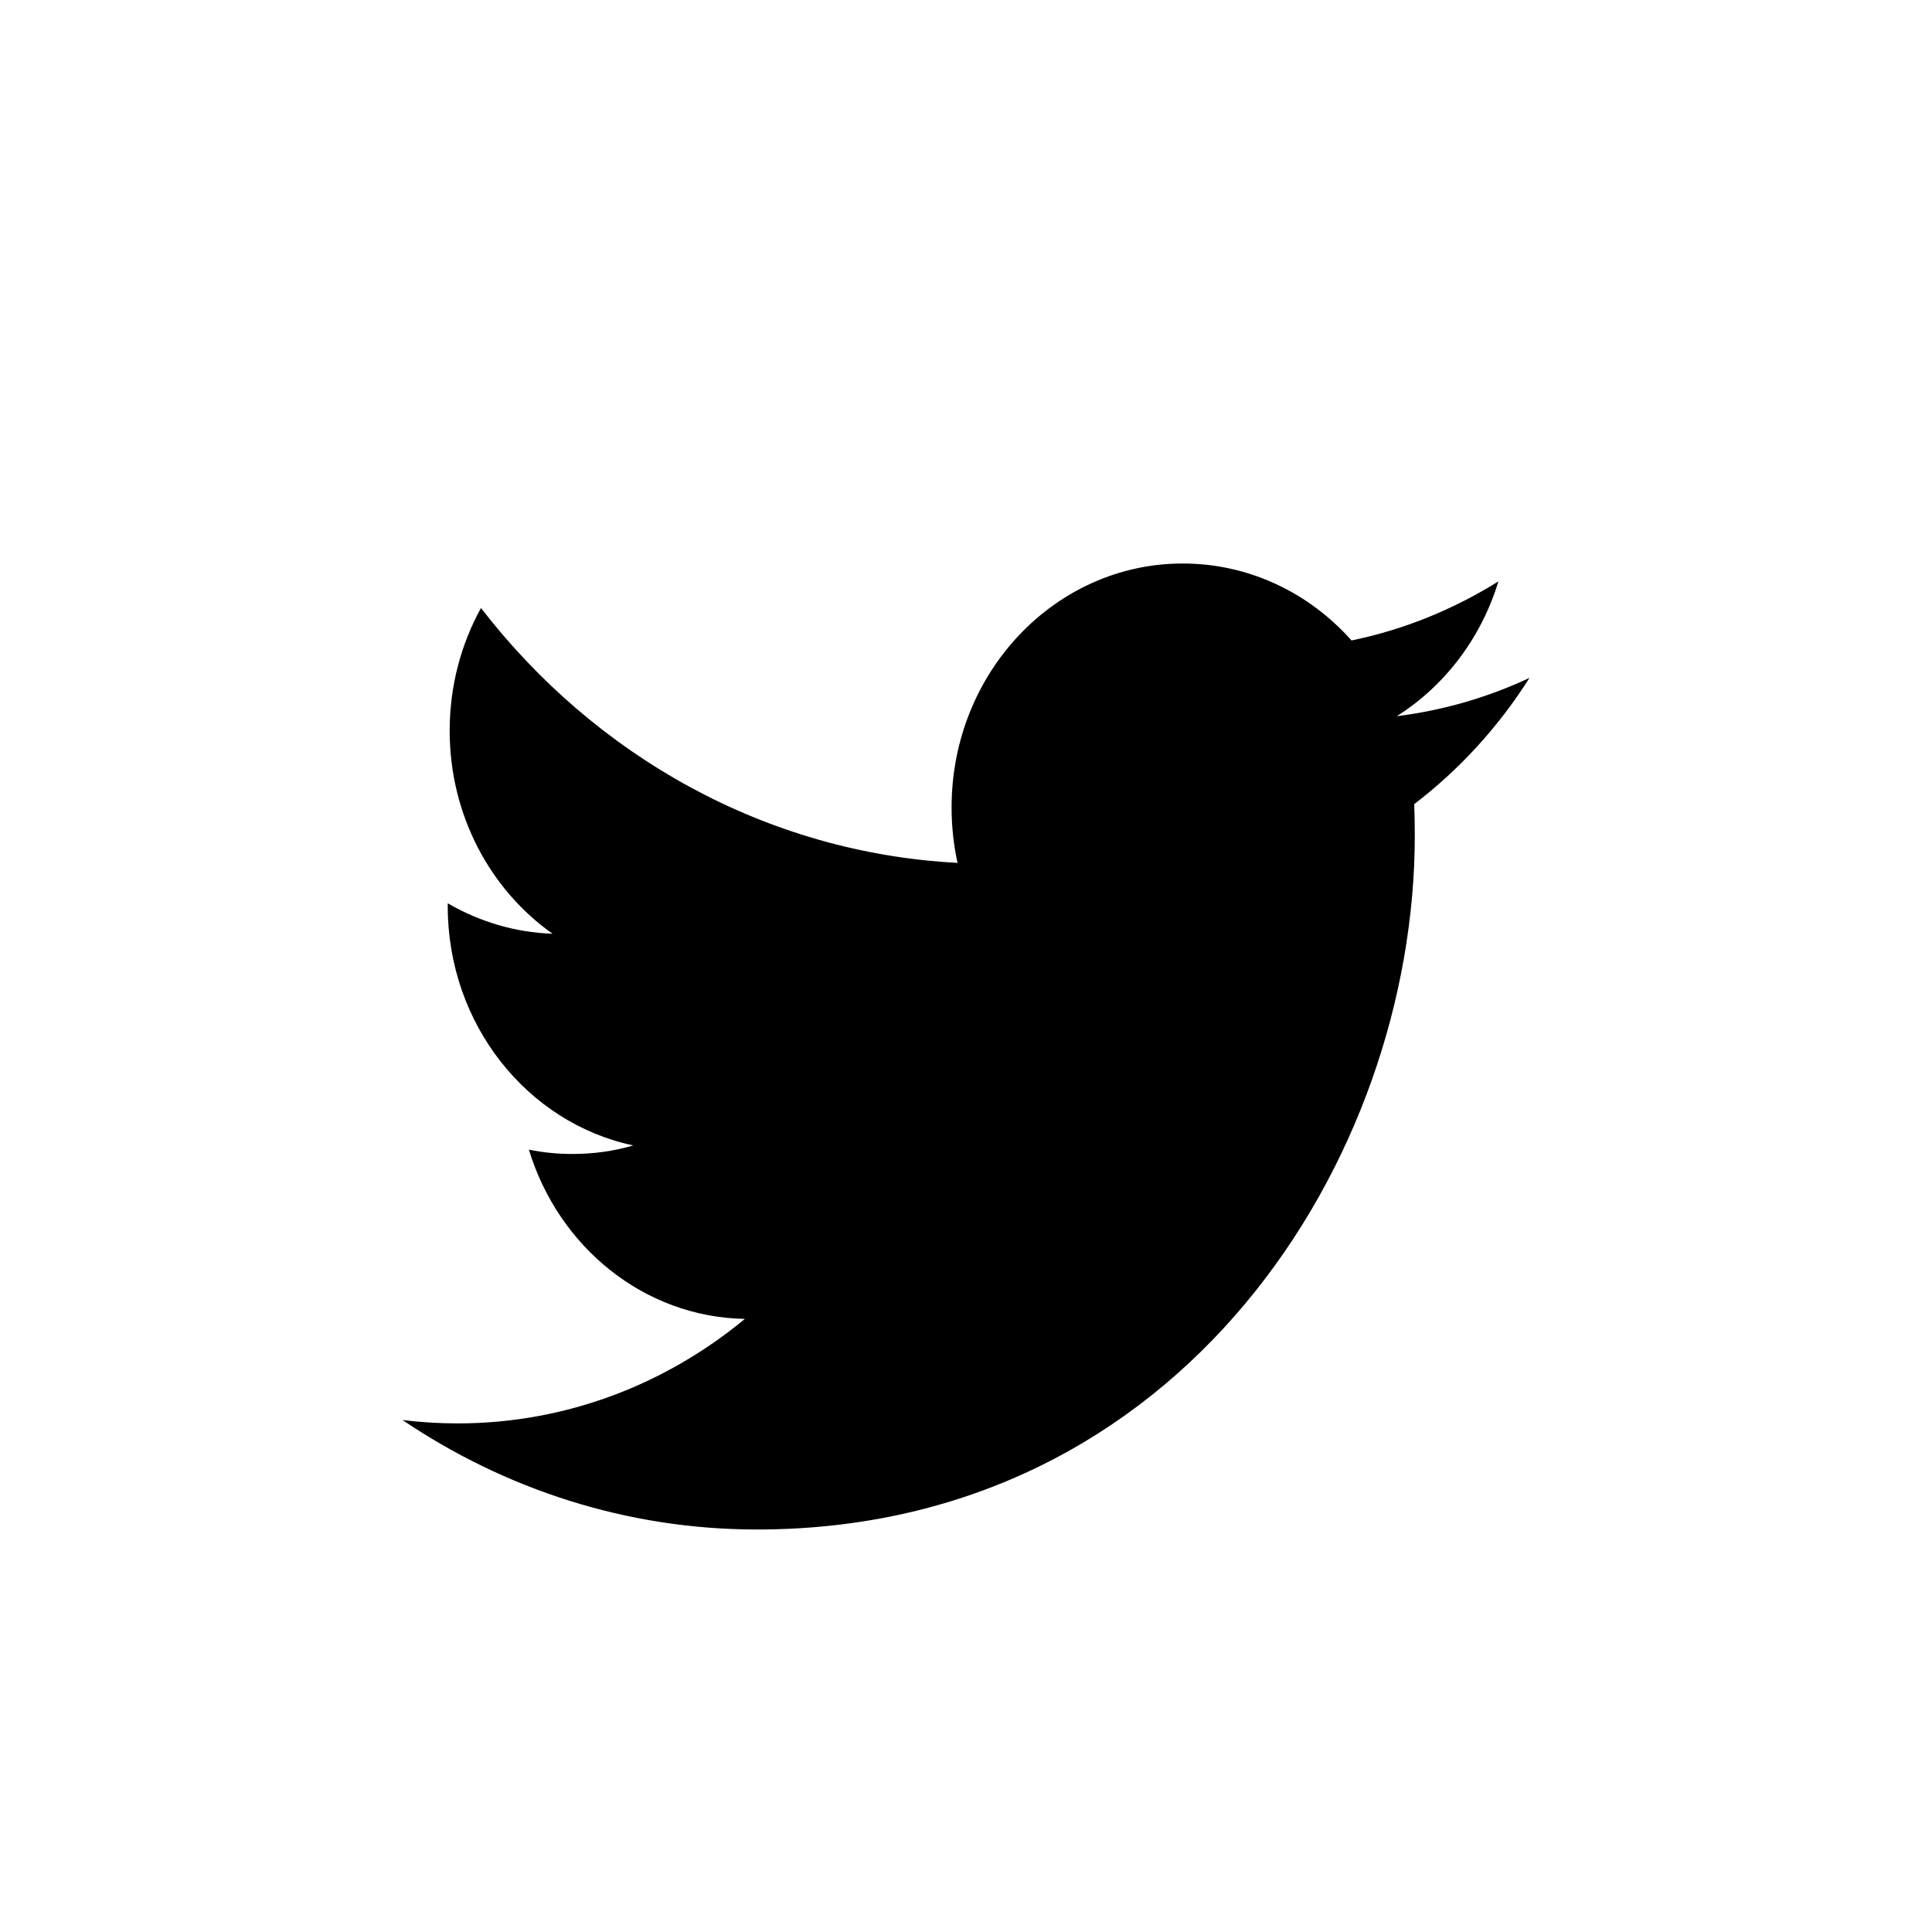
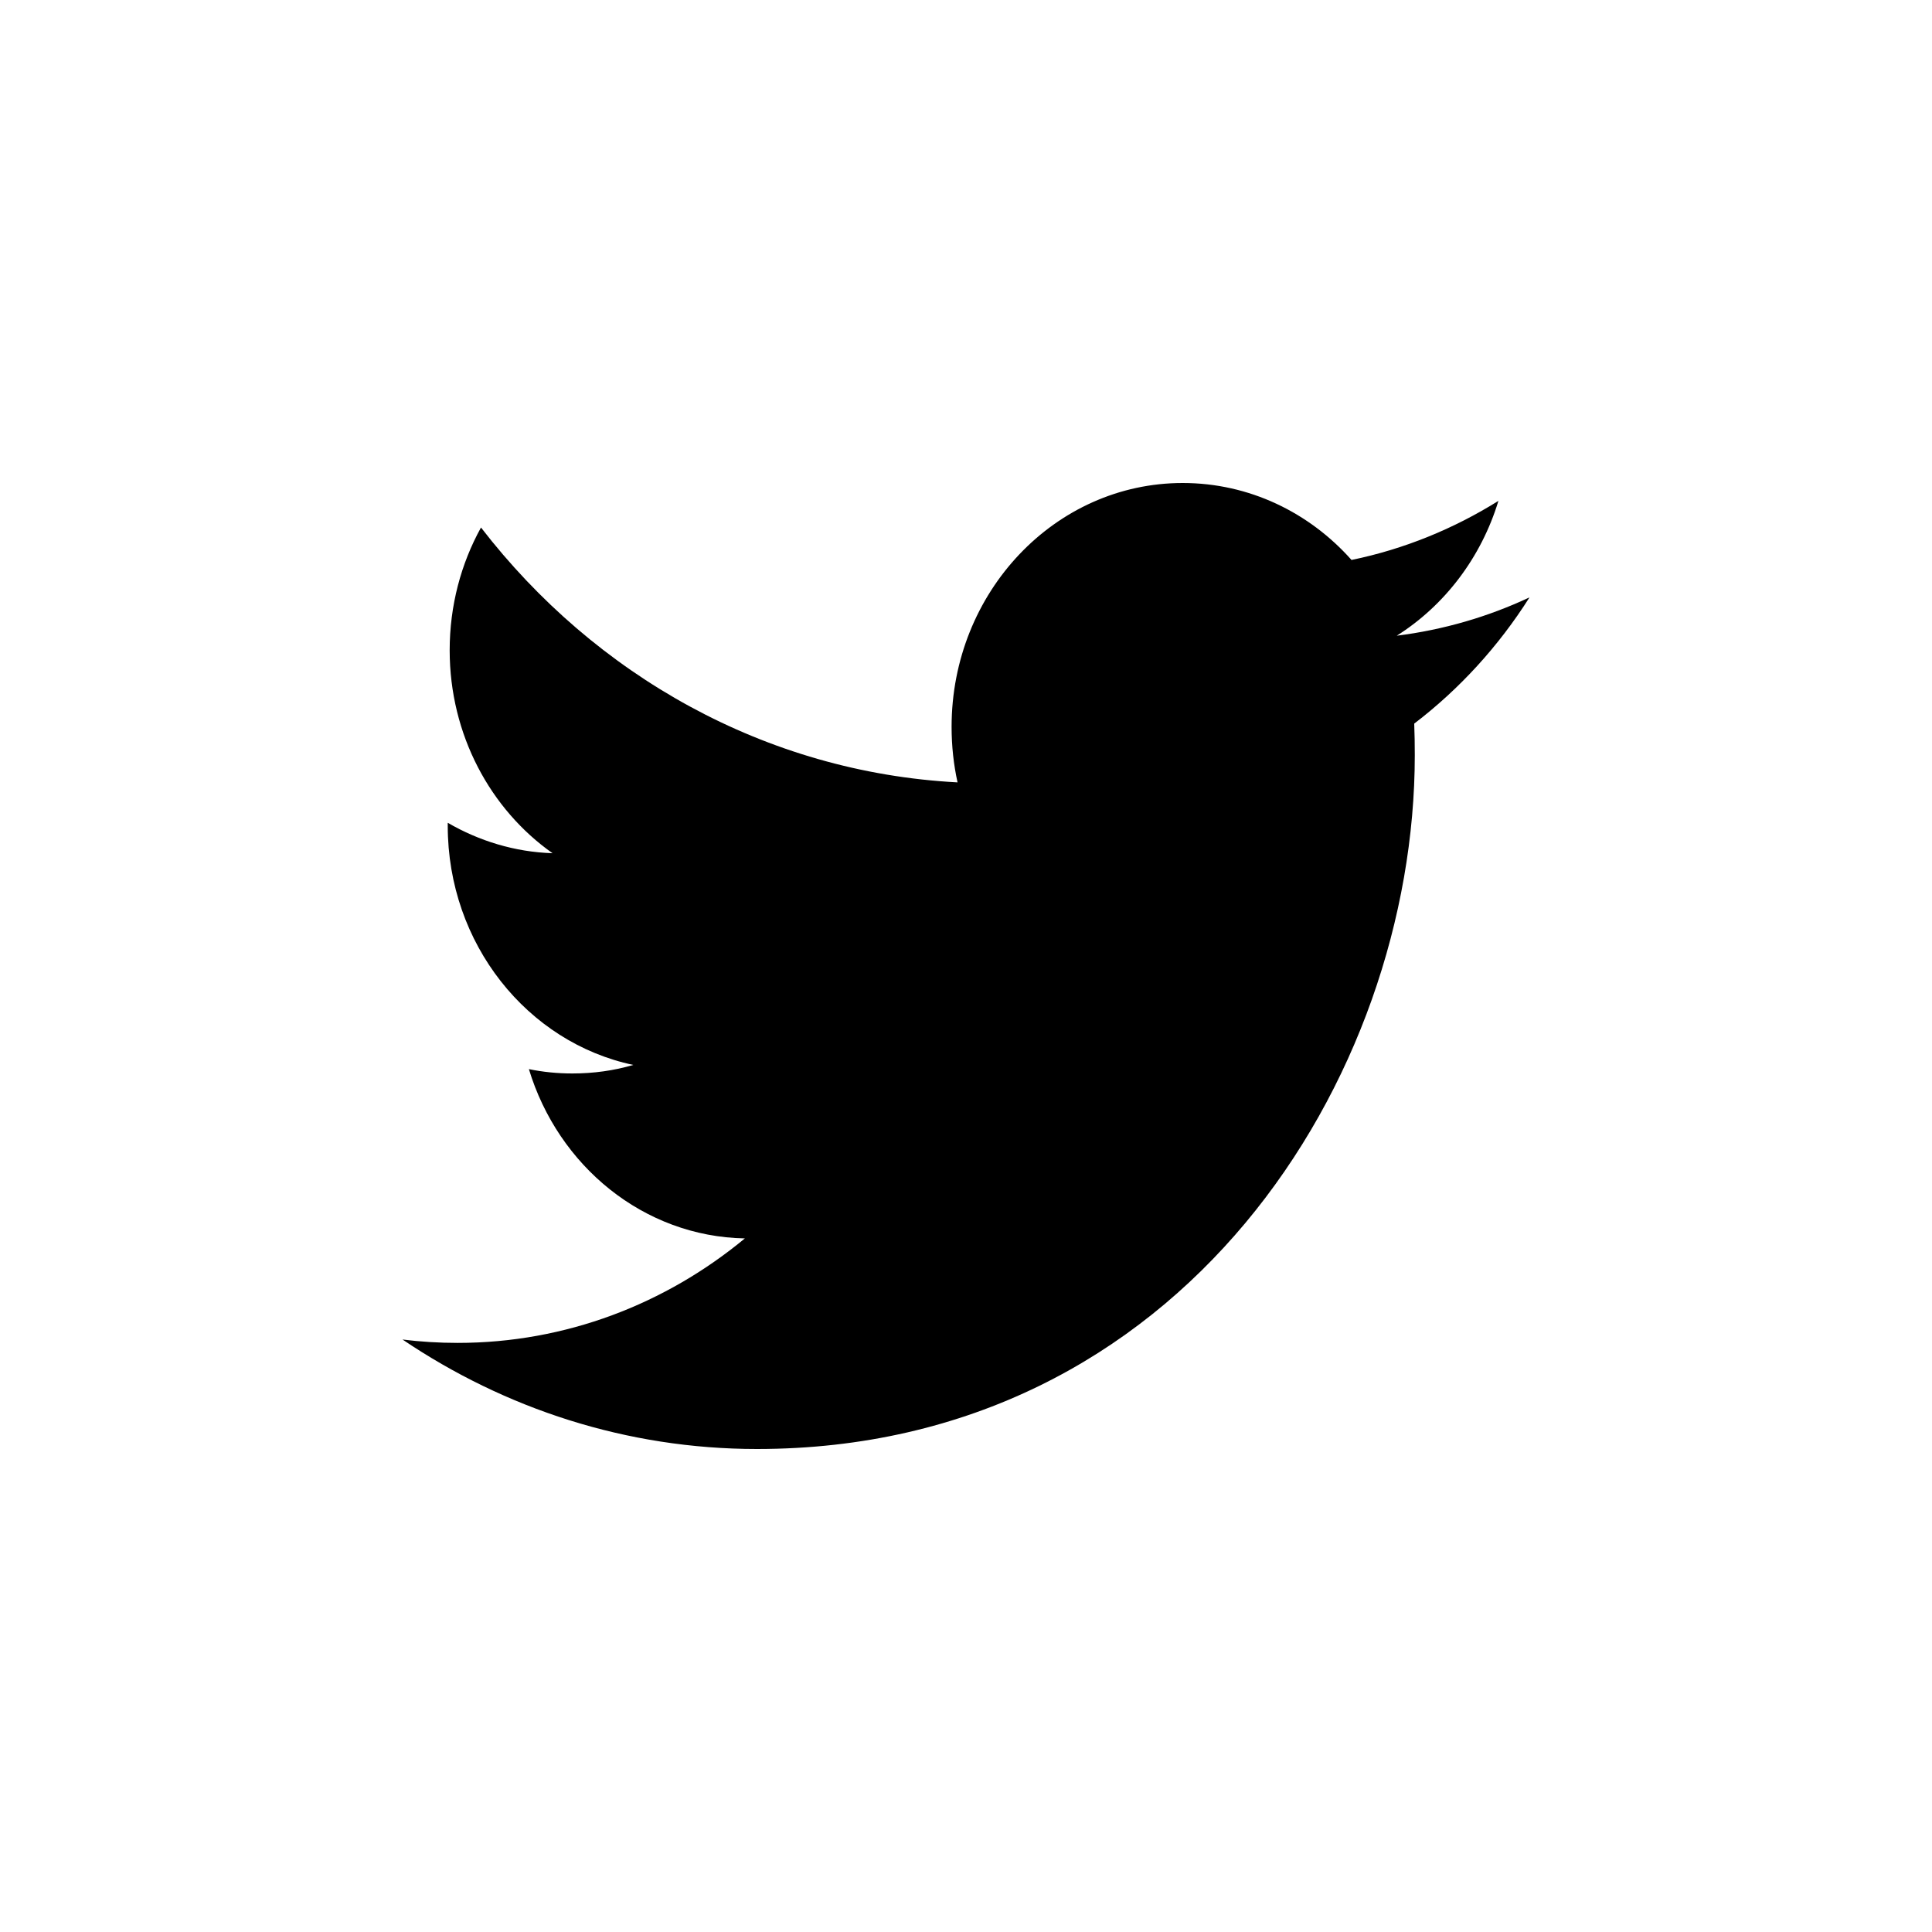
<svg xmlns="http://www.w3.org/2000/svg" width="24" height="24">
-   <path fill-rule="evenodd" clip-rule="evenodd" d="M19 8.421C18.486 8.662 17.932 8.824 17.351 8.897C17.944 8.523 18.399 7.929 18.614 7.222C18.058 7.569 17.444 7.821 16.789 7.956C16.266 7.367 15.519 7 14.692 7C13.107 7 11.821 8.356 11.821 10.029C11.821 10.267 11.846 10.497 11.895 10.719C9.508 10.593 7.392 9.388 5.975 7.553C5.727 8.002 5.586 8.523 5.586 9.078C5.586 10.128 6.093 11.056 6.864 11.599C6.394 11.584 5.95 11.446 5.562 11.221V11.258C5.562 12.726 6.552 13.951 7.867 14.229C7.626 14.3 7.372 14.335 7.11 14.335C6.925 14.335 6.745 14.317 6.57 14.281C6.935 15.485 7.995 16.361 9.253 16.384C8.27 17.197 7.031 17.682 5.685 17.682C5.454 17.682 5.224 17.668 5 17.64C6.271 18.498 7.782 19 9.403 19C14.687 19 17.575 14.385 17.575 10.381C17.575 10.249 17.573 10.118 17.568 9.989C18.129 9.561 18.616 9.028 19 8.421" />
+   <path fill-rule="evenodd" clip-rule="evenodd" d="M19 7.421C18.486 7.662 17.932 7.824 17.351 7.897C17.944 7.523 18.399 6.929 18.614 6.222C18.058 6.569 17.444 6.821 16.789 6.956C16.266 6.367 15.519 6 14.692 6C13.107 6 11.821 7.356 11.821 9.029C11.821 9.267 11.846 9.497 11.895 9.719C9.508 9.593 7.392 8.388 5.975 6.553C5.727 7.002 5.586 7.523 5.586 8.078C5.586 9.128 6.093 10.056 6.864 10.599C6.394 10.584 5.95 10.446 5.562 10.221V10.258C5.562 11.726 6.552 12.951 7.867 13.229C7.626 13.3 7.372 13.335 7.11 13.335C6.925 13.335 6.745 13.317 6.57 13.281C6.935 14.485 7.995 15.361 9.253 15.384C8.27 16.197 7.031 16.682 5.685 16.682C5.454 16.682 5.224 16.668 5 16.64C6.271 17.498 7.782 18 9.403 18C14.687 18 17.575 13.385 17.575 9.381C17.575 9.249 17.573 9.118 17.568 8.989C18.129 8.561 18.616 8.028 19 7.421" />
</svg>
